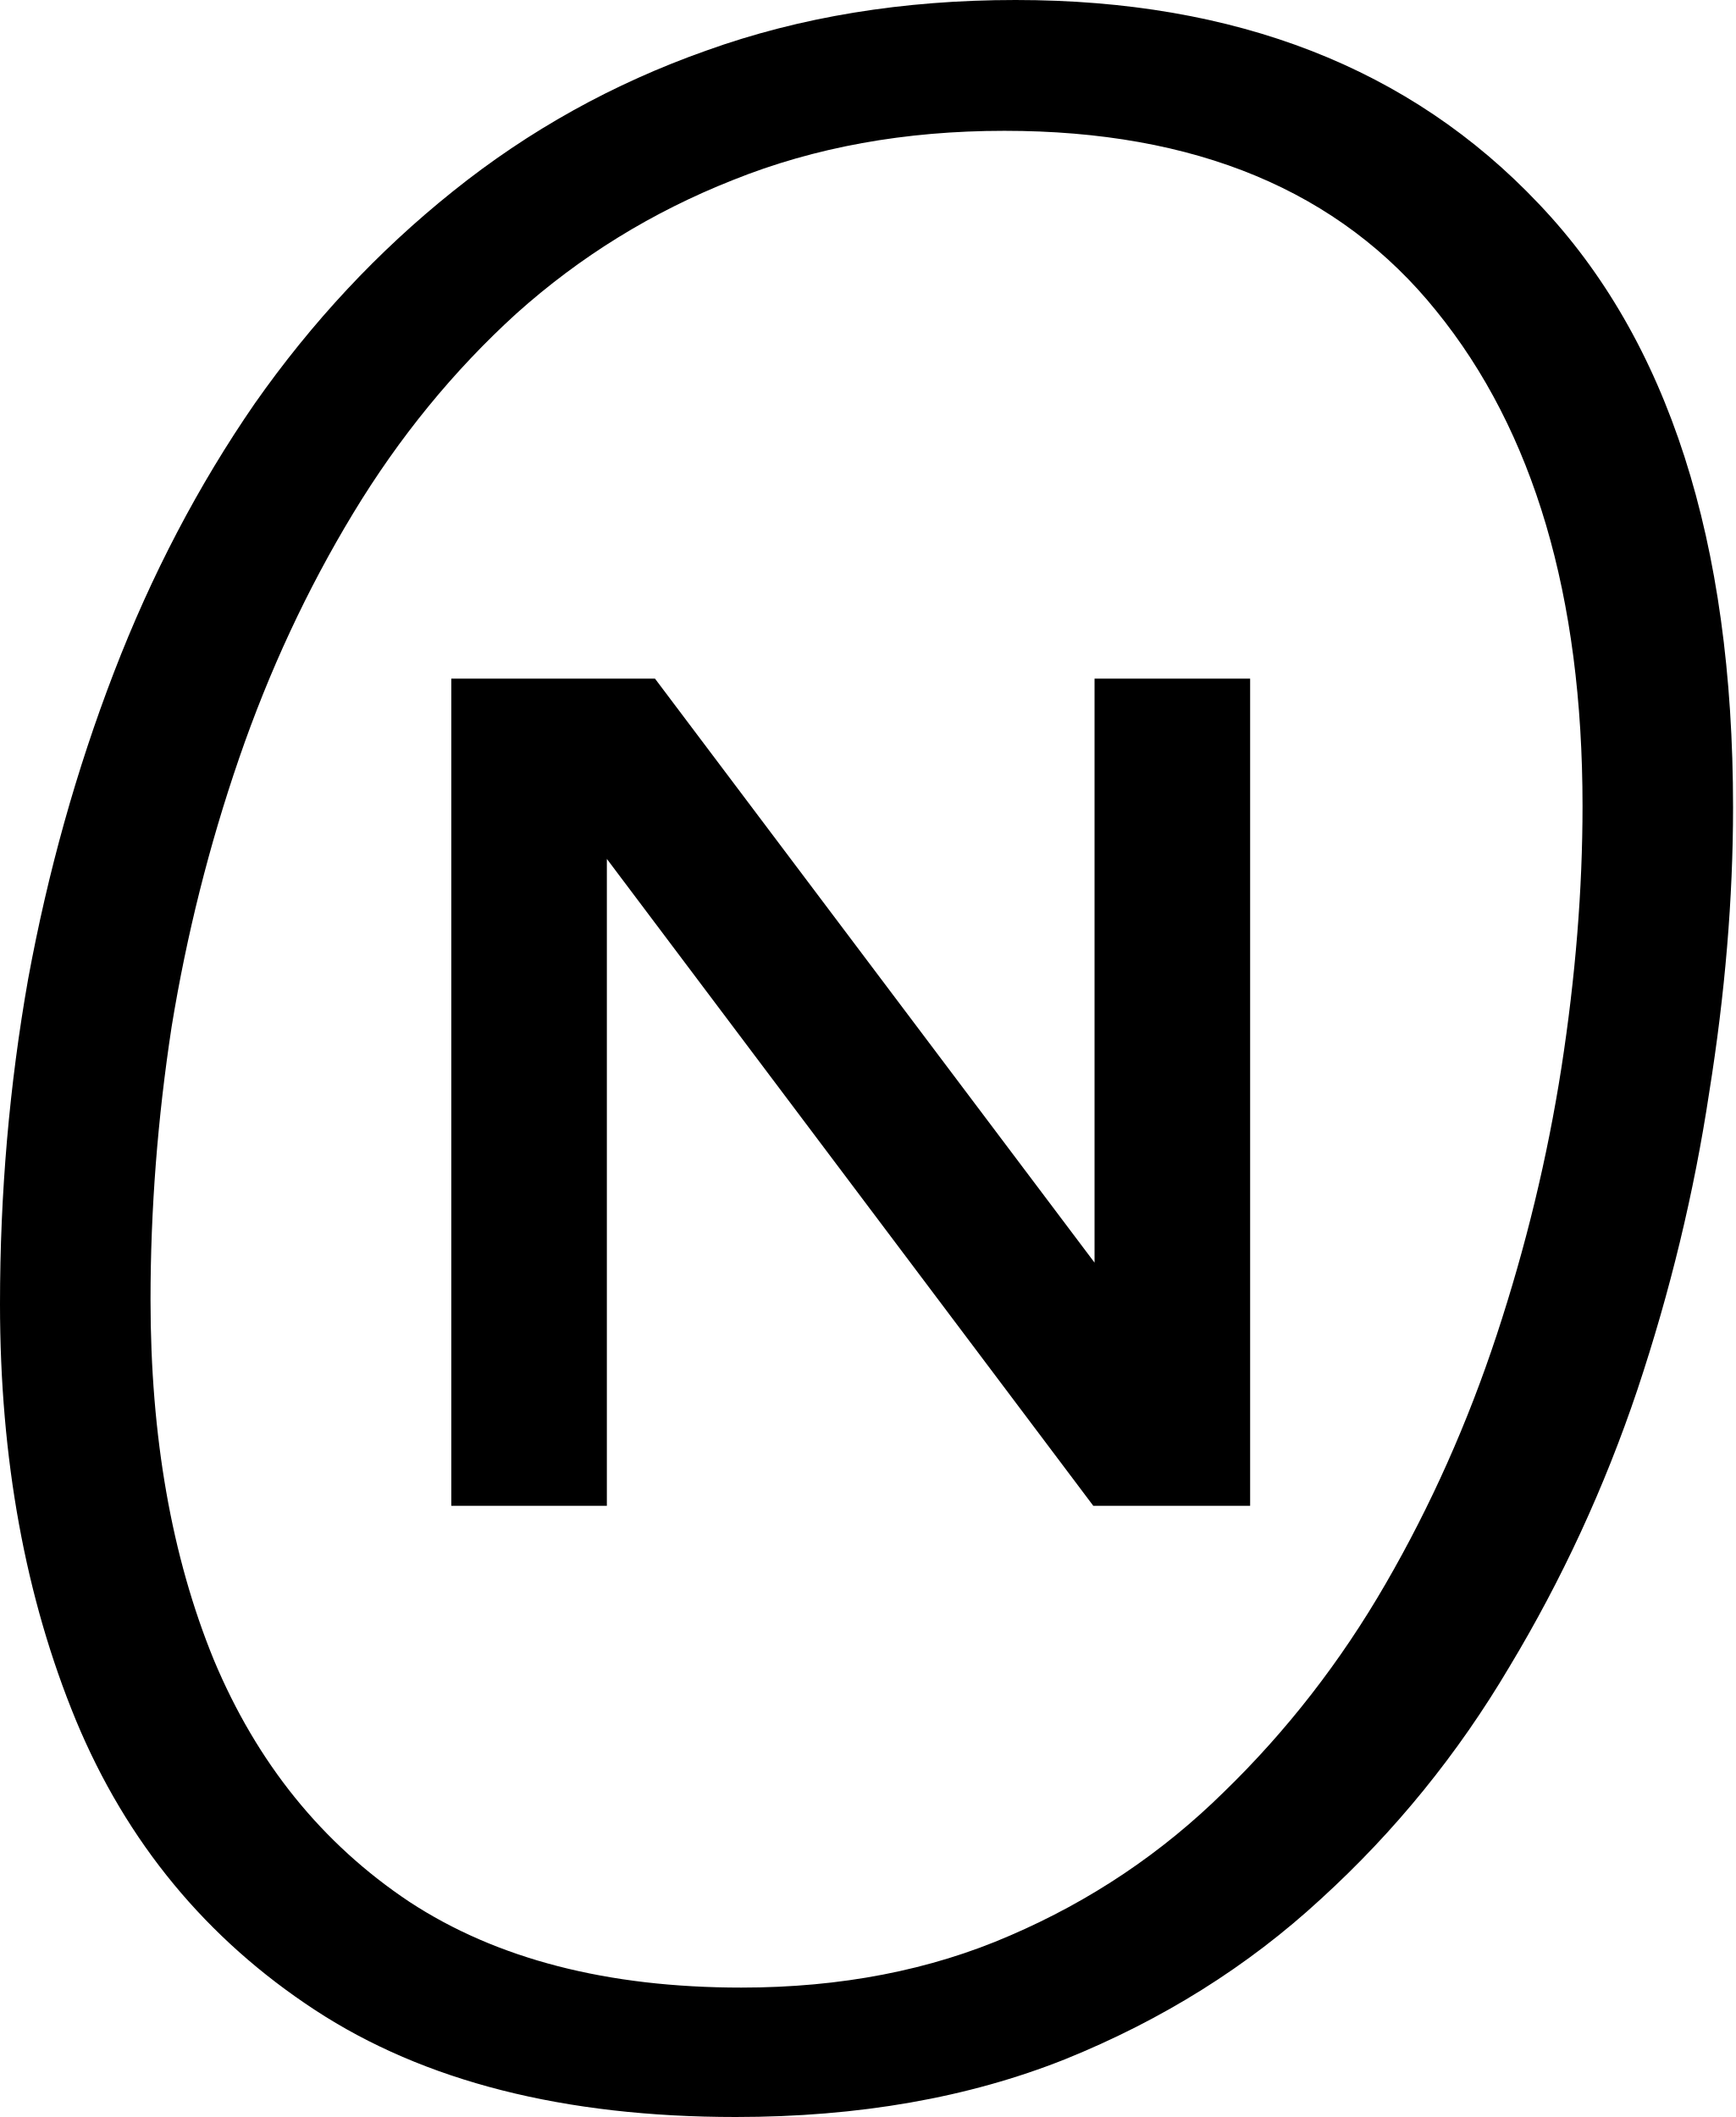
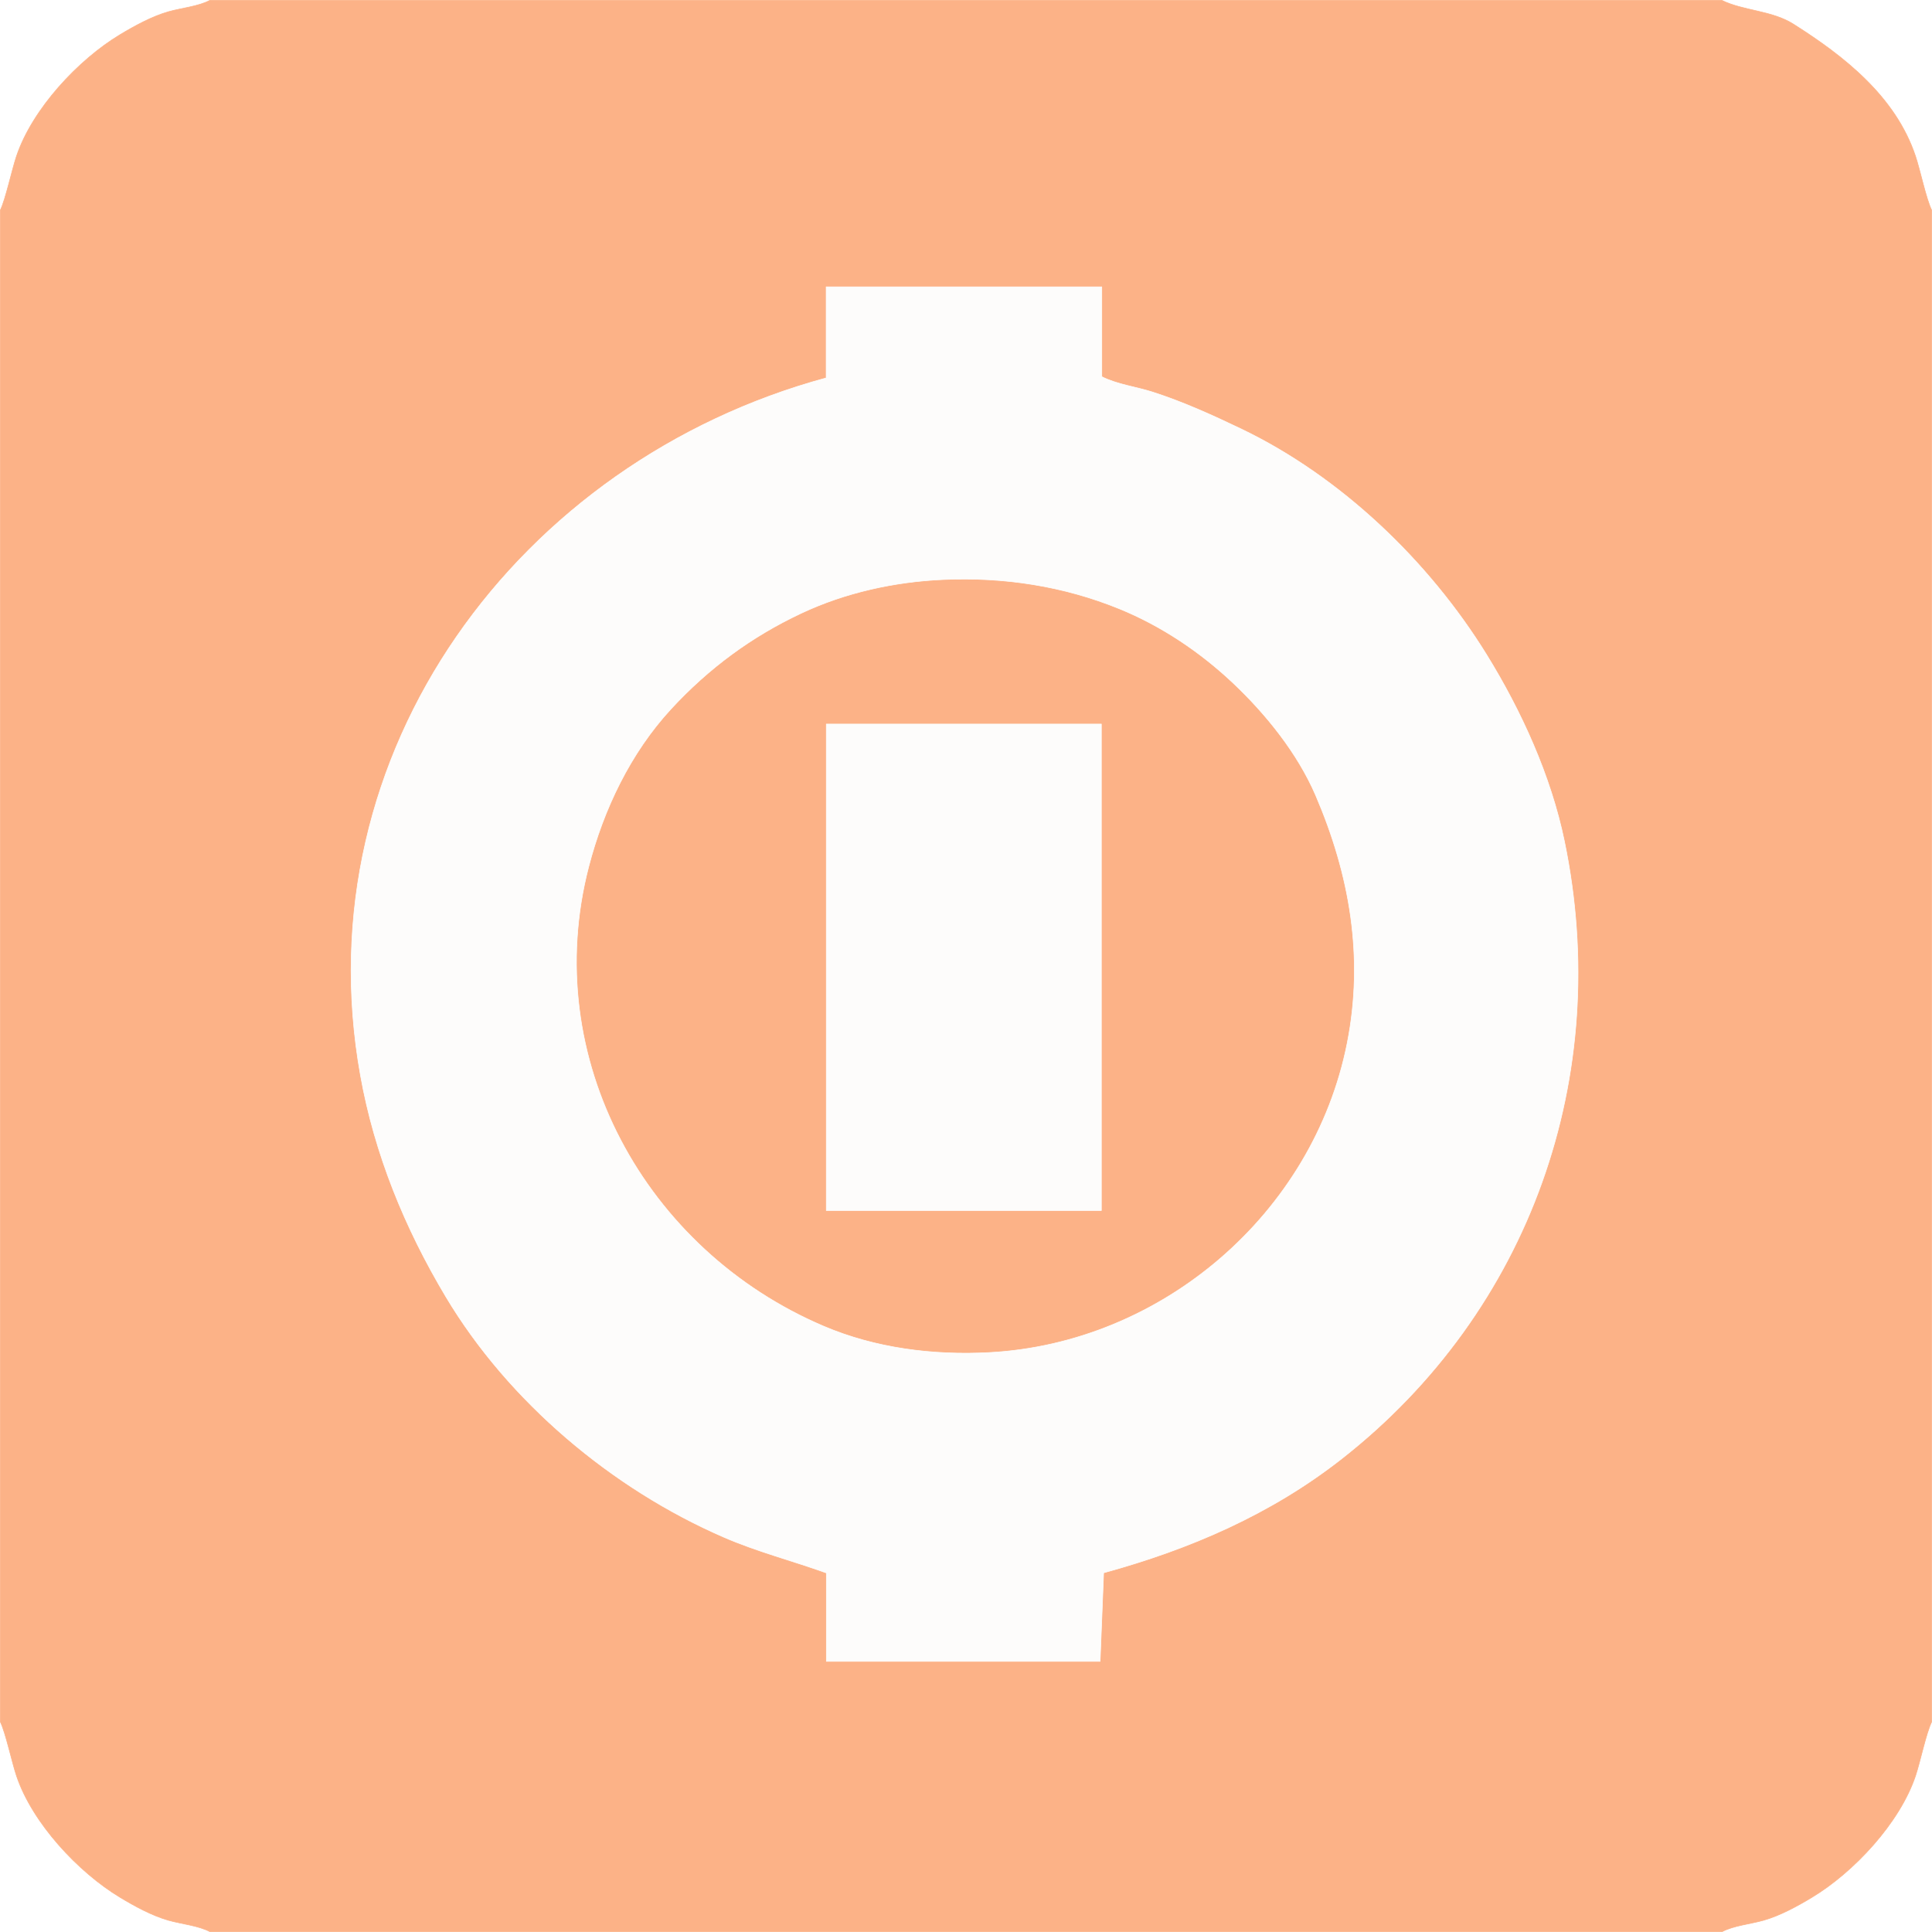
- <svg xmlns="http://www.w3.org/2000/svg" width="82" height="100" viewBox="0 0 82 100" fill="none">
-   <path d="M34.751 100C26.645 100 20.022 98.317 14.884 94.95C9.745 91.584 5.98 87.021 3.588 81.263C1.196 75.46 0 68.904 0 61.595C0 56.368 0.443 51.251 1.329 46.246C2.259 41.196 3.61 36.368 5.382 31.761C7.154 27.154 9.369 22.924 12.027 19.07C14.729 15.216 17.852 11.871 21.395 9.037C24.983 6.157 28.97 3.942 33.355 2.392C37.785 0.797 42.658 0 47.973 0C58.383 0 66.622 3.212 72.691 9.635C78.804 16.058 81.861 25.559 81.861 38.139C81.861 42.436 81.484 46.932 80.731 51.628C80.022 56.323 78.893 60.997 77.342 65.648C75.792 70.255 73.776 74.618 71.296 78.737C68.859 82.857 65.891 86.512 62.392 89.701C58.937 92.89 54.906 95.415 50.299 97.276C45.736 99.092 40.554 100 34.751 100ZM35.017 93.887C39.712 93.887 43.942 93.068 47.708 91.429C51.517 89.79 54.884 87.53 57.807 84.651C60.775 81.772 63.322 78.494 65.448 74.817C67.575 71.141 69.325 67.22 70.698 63.056C72.071 58.893 73.09 54.684 73.754 50.432C74.419 46.135 74.751 42.016 74.751 38.073C74.751 28.151 72.447 20.354 67.841 14.684C63.278 9.014 56.478 6.179 47.442 6.179C42.746 6.179 38.472 6.955 34.618 8.505C30.808 10.011 27.398 12.115 24.385 14.817C21.418 17.519 18.848 20.665 16.678 24.253C14.507 27.84 12.713 31.694 11.296 35.814C9.878 39.934 8.815 44.164 8.106 48.505C7.442 52.846 7.11 57.143 7.11 61.395C7.11 67.863 8.106 73.533 10.1 78.405C12.137 83.278 15.216 87.088 19.335 89.834C23.455 92.536 28.682 93.887 35.017 93.887Z" fill="black" />
-   <path d="M21.317 71.131V32.057H30.939L51.701 59.642V32.057H59.05V71.131H51.643L28.665 40.572V71.131H21.317Z" fill="black" />
+ <svg xmlns="http://www.w3.org/2000/svg" viewBox="0 0 800 800" width="800" height="800">
+   <path d="M86.94 0.12C295.61 0.12 504.27 0.12 712.94 0.12C721.94 4.54 733.64 4.31 742.61 9.98C763.55 23.24 784.89 39.9 793.17 64.67C795.15 70.6 797.53 82.25 799.88 87.05C799.88 295.68 799.88 504.32 799.88 712.95C797.52 717.78 795.17 729.38 793.18 735.33C786.65 754.84 767.59 775.23 750.27 785.66C744.19 789.33 737.03 793.24 730.2 795.17C724.93 796.66 717.72 797.37 713.06 799.88C504.35 799.88 295.65 799.88 86.94 799.88C82.27 797.37 75.07 796.66 69.8 795.17C62.97 793.24 55.81 789.33 49.73 785.66C32.4 775.22 13.38 754.85 6.83 735.33C4.89 729.53 2.32 717.42 0.12 712.95C0.12 504.32 0.12 295.68 0.12 87.05C2.32 82.56 4.88 70.48 6.83 64.67C13.37 45.17 32.41 24.75 49.73 14.34C55.82 10.68 62.97 6.77 69.8 4.83C75.06 3.34 82.29 2.63 86.94 0.12ZM456.22 118.78C418.18 118.78 380.14 118.78 342.1 118.78C342.1 131.35 342.1 143.93 342.1 156.5C215.04 190.96 125.3 311.36 149.26 445.24C155.11 477.93 167.61 508.45 184.58 536.87C210.56 580.4 253.46 616.46 299.75 636.53C313.61 642.54 328.05 646.23 342.19 651.32C342.19 663.53 342.19 675.73 342.19 687.94C379.97 687.94 417.75 687.94 455.53 687.94C456.01 675.71 456.5 663.49 456.99 651.27C492.64 641.5 526.15 627.08 555.49 604.09C633.72 542.79 667.91 445.29 647.77 348.26C642.16 321.22 629.99 294.44 615.53 271.03C591.59 232.29 555.14 197.37 513.9 177.6C501.98 171.89 489.93 166.42 477.32 162.36C470.53 160.17 462.56 159.19 456.22 155.98C456.22 143.58 456.22 131.18 456.22 118.78ZM390.63 239.97C415.63 238.86 440.36 242.63 463.54 252.09C480.87 259.16 496.84 269.87 510.43 282.66C524.14 295.57 537.3 311.88 544.8 329.33C558.92 362.2 564.91 396.33 557.85 431.94C543.85 502.54 481.12 556.33 409.47 560.07C386.31 561.29 362.43 558.27 341.04 549.15C267.26 517.72 223.17 438.25 243.75 358.92C249.91 335.14 261.03 311.79 277.86 293.56C293.42 276.72 311.04 263.68 331.78 253.93C350.07 245.32 370.48 240.86 390.63 239.97ZM456.05 299.82C418.09 299.82 380.12 299.82 342.16 299.82C342.16 366.96 342.16 434.1 342.16 501.25C380.12 501.25 418.09 501.25 456.05 501.25C456.05 434.1 456.05 366.96 456.05 299.82Z" fill="#fcb287" fill-rule="evenodd" stroke="#fcb287" stroke-width="0.25" stroke-linejoin="round" />
+   <path d="M456.22 118.78C456.22 131.18 456.22 143.58 456.22 155.98C462.56 159.19 470.53 160.17 477.32 162.36C489.93 166.42 501.98 171.89 513.9 177.6C555.14 197.37 591.59 232.29 615.53 271.03C629.99 294.44 642.16 321.22 647.77 348.26C667.91 445.29 633.72 542.79 555.49 604.09C526.15 627.08 492.64 641.5 456.99 651.27C456.5 663.49 456.01 675.71 455.53 687.94C417.75 687.94 379.97 687.94 342.19 687.94C342.19 675.73 342.19 663.53 342.19 651.32C328.05 646.23 313.61 642.54 299.75 636.53C253.46 616.46 210.56 580.4 184.58 536.87C167.61 508.45 155.11 477.93 149.26 445.24C125.3 311.36 215.04 190.96 342.1 156.5C342.1 143.93 342.1 131.35 342.1 118.78C380.14 118.78 418.18 118.78 456.22 118.78ZM390.63 239.97C370.48 240.86 350.07 245.32 331.78 253.93C311.04 263.68 293.42 276.72 277.86 293.56C261.03 311.79 249.91 335.14 243.75 358.92C223.17 438.25 267.26 517.72 341.04 549.15C362.43 558.27 386.31 561.29 409.47 560.07C481.12 556.33 543.85 502.54 557.85 431.94C564.91 396.33 558.92 362.2 544.8 329.33C537.3 311.88 524.14 295.57 510.43 282.66C496.84 269.87 480.87 259.16 463.54 252.09C440.36 242.63 415.63 238.86 390.63 239.97ZM456.05 299.82C456.05 366.96 456.05 434.1 456.05 501.25C418.09 501.25 380.12 501.25 342.16 501.25C342.16 434.1 342.16 366.96 342.16 299.82C380.12 299.82 418.09 299.82 456.05 299.82Z" fill="#fdfcfb" fill-rule="evenodd" stroke="#fdfcfb" stroke-width="0.25" stroke-linejoin="round" />
</svg>
